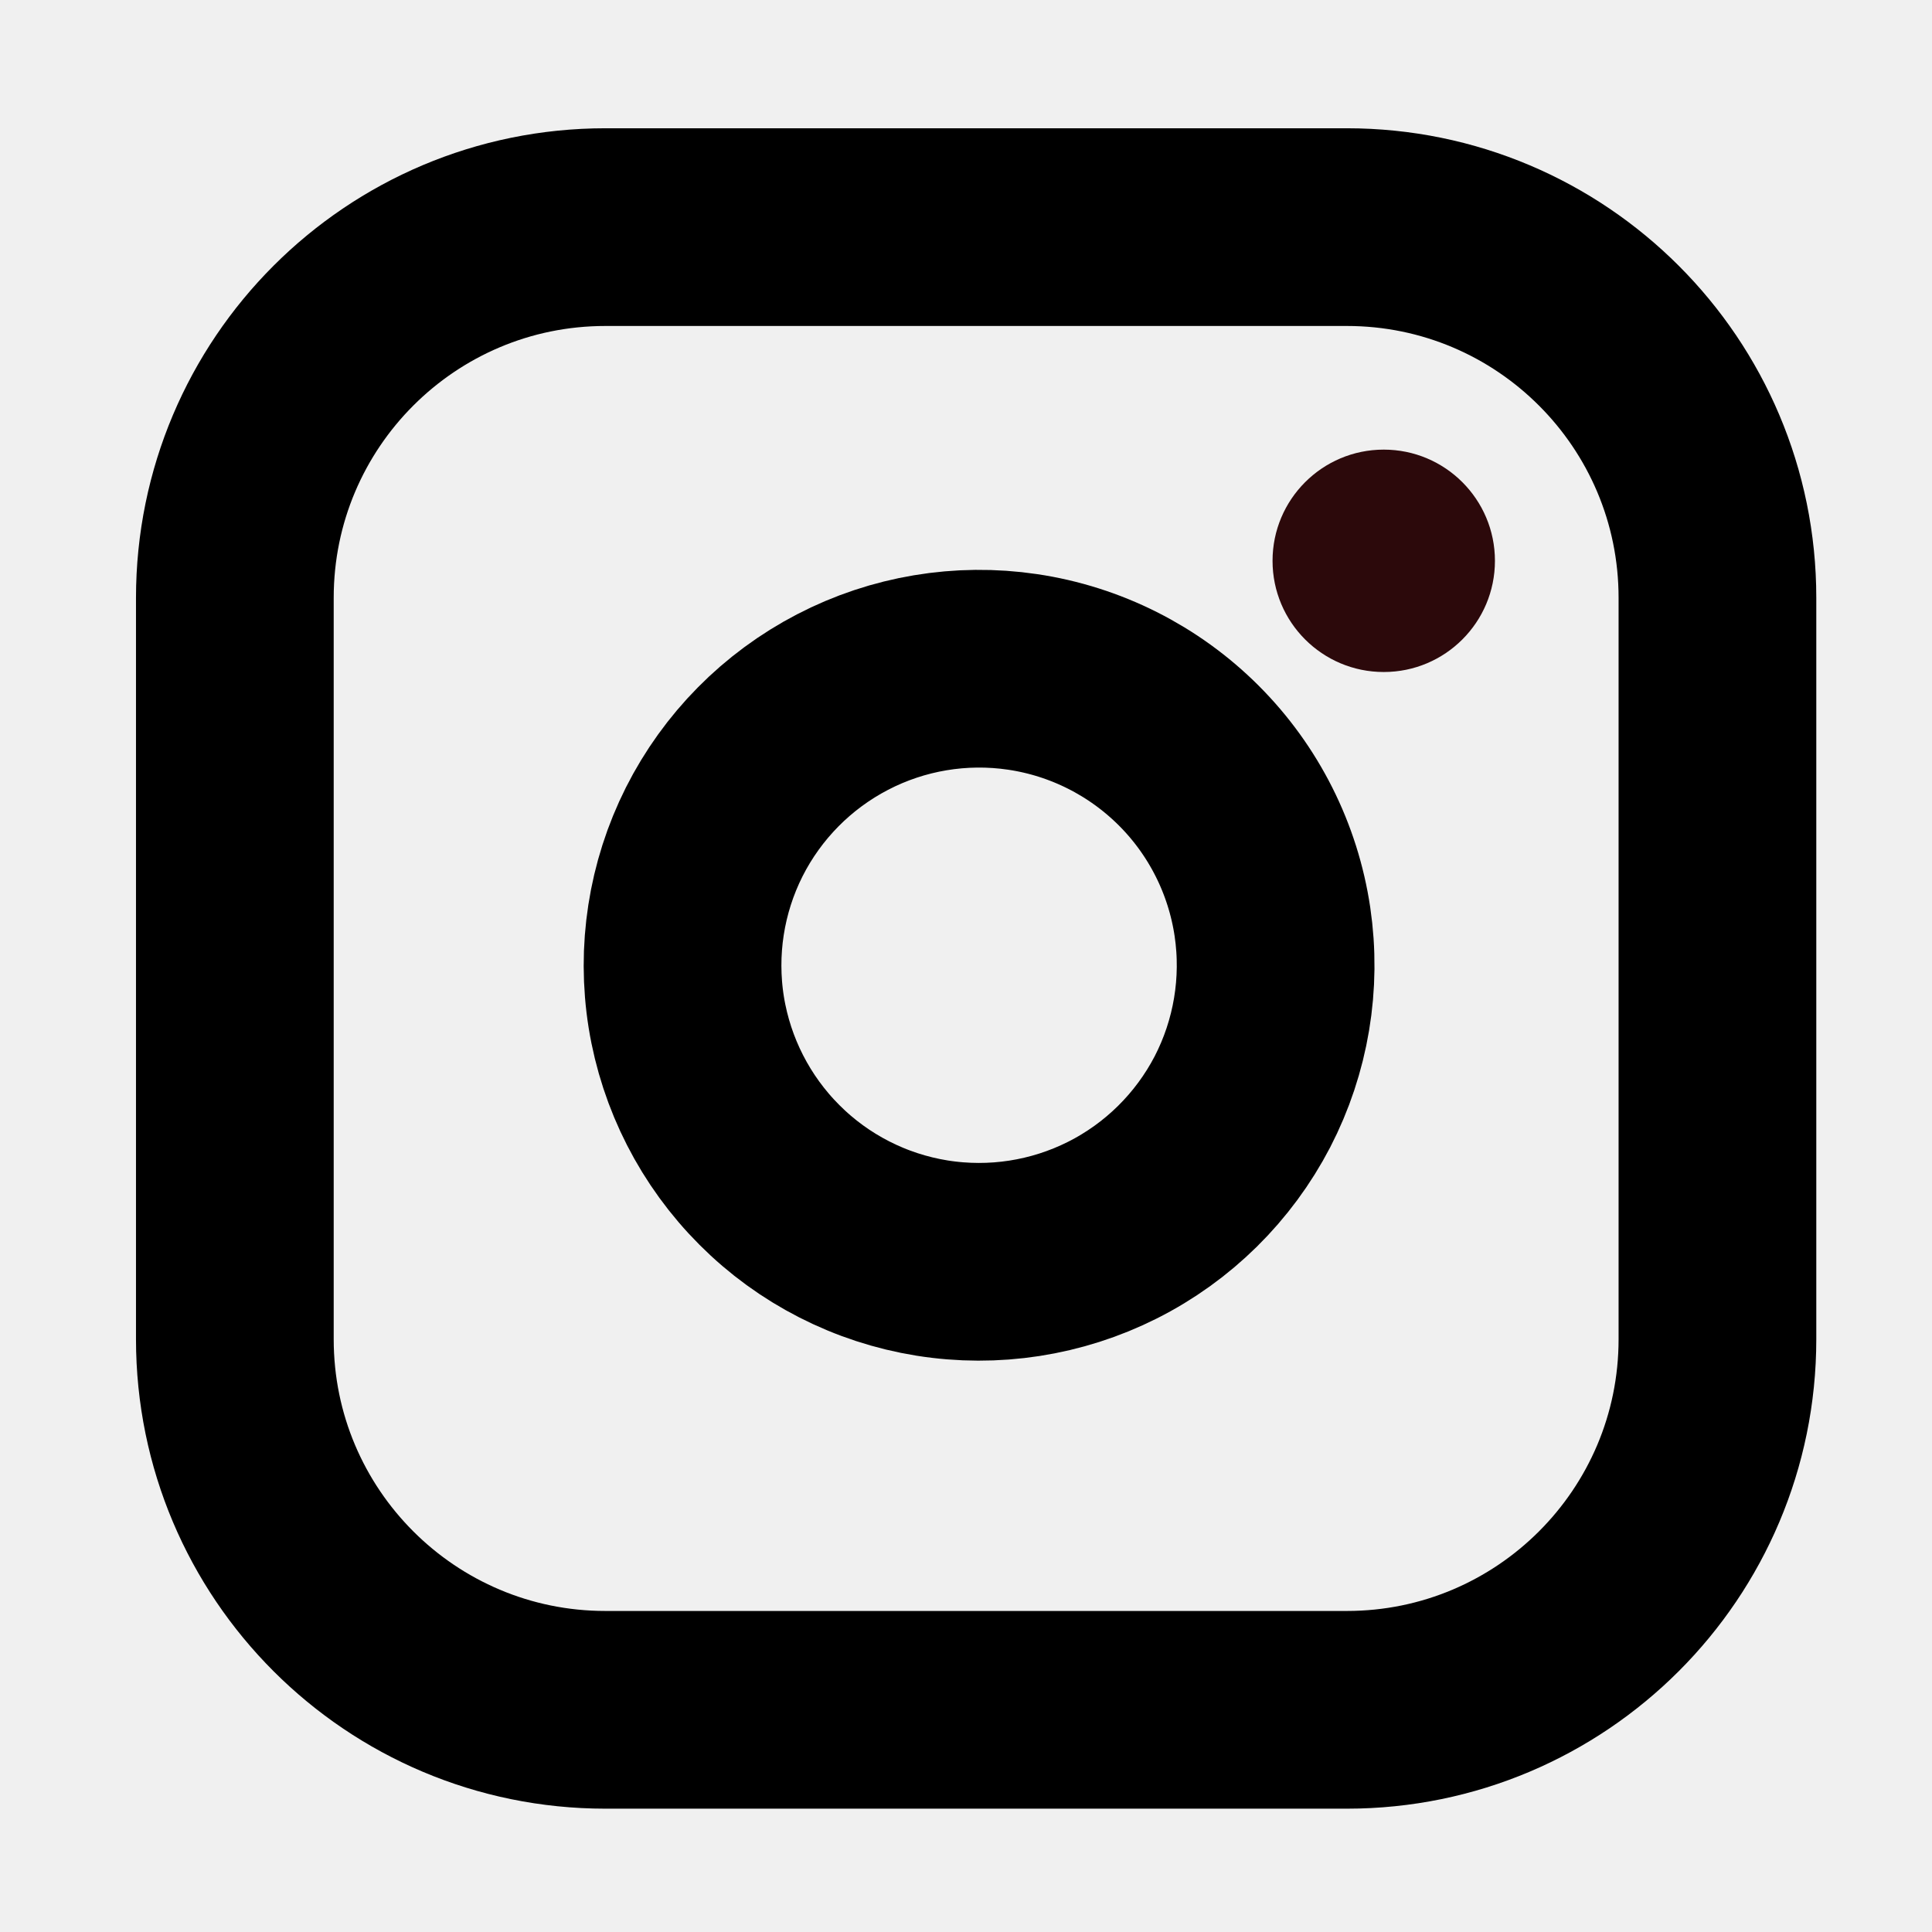
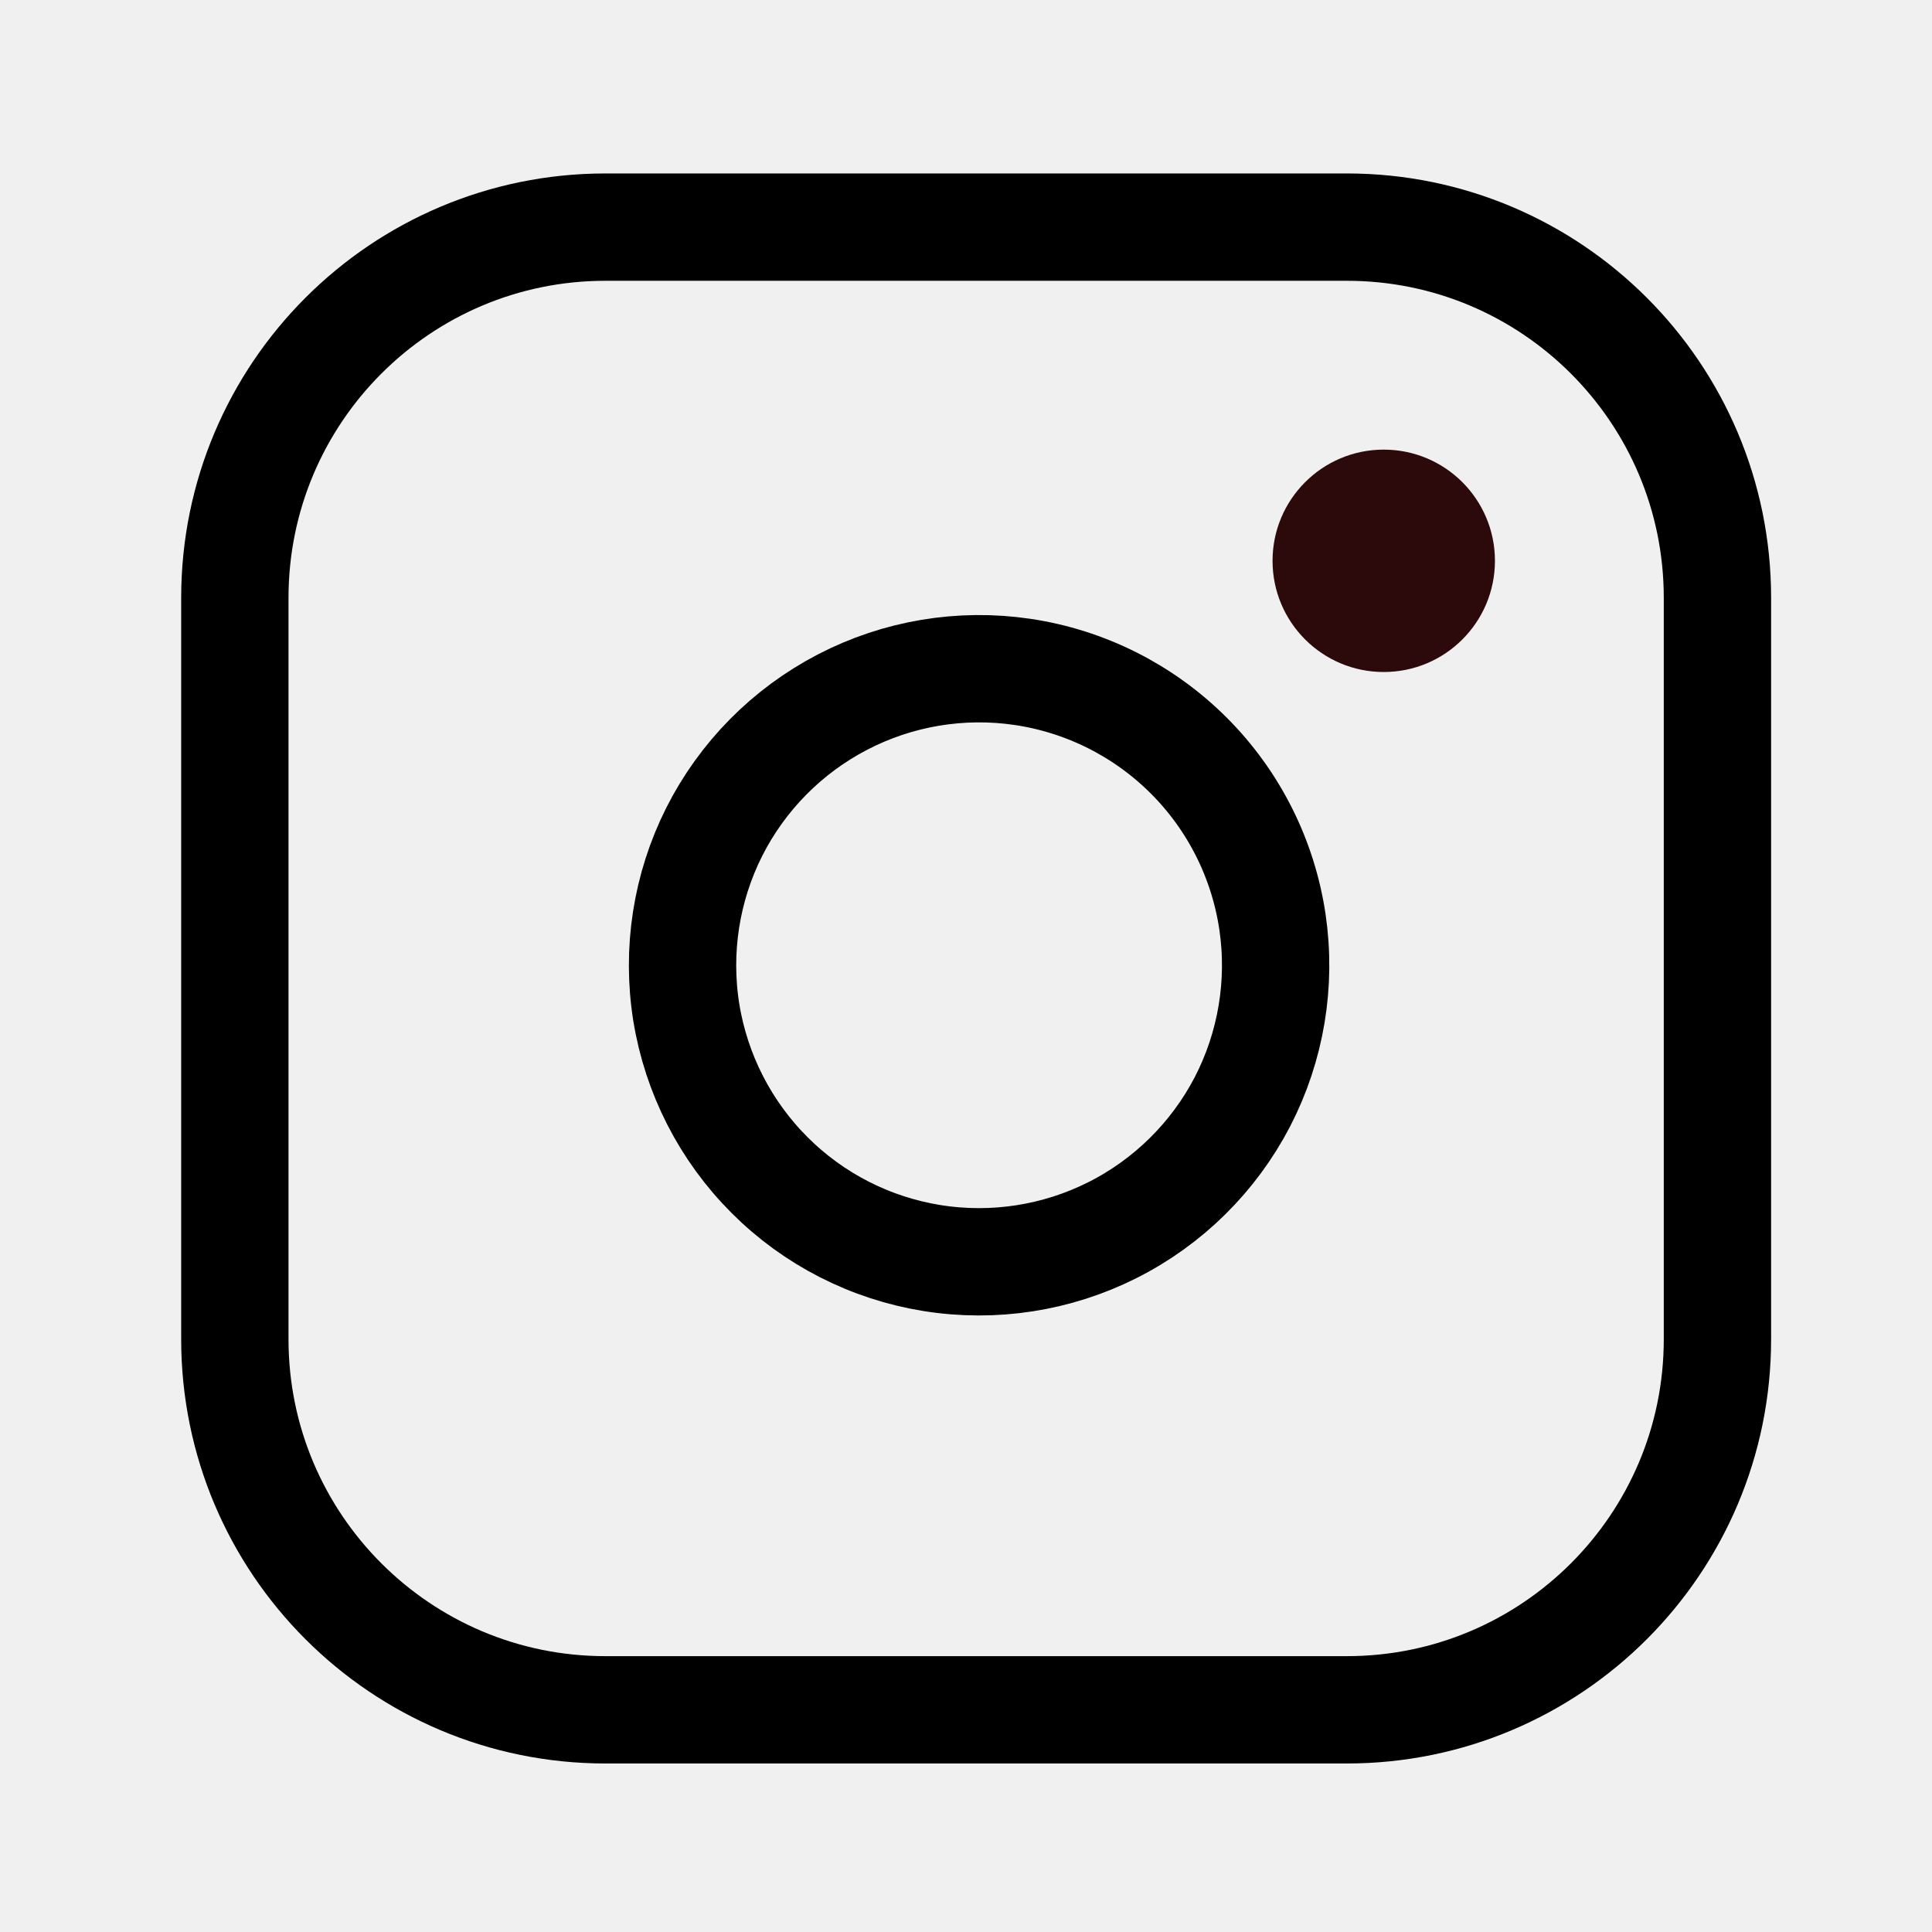
<svg xmlns="http://www.w3.org/2000/svg" width="18" height="18" viewBox="0 0 18 18" fill="none">
  <g clip-path="url(#clip0_7_50881)">
-     <path d="M12.548 2.116H5.641C3.734 2.116 2.188 3.662 2.188 5.57V12.477C2.188 14.384 3.734 15.93 5.641 15.93H12.548C14.455 15.93 16.001 14.384 16.001 12.477V5.57C16.001 3.662 14.455 2.116 12.548 2.116Z" stroke="black" stroke-width="1.842" stroke-linecap="round" stroke-linejoin="round" />
-     <path d="M11.855 8.588C11.94 9.163 11.842 9.75 11.575 10.266C11.307 10.781 10.883 11.2 10.364 11.461C9.845 11.722 9.257 11.813 8.683 11.721C8.11 11.629 7.579 11.358 7.169 10.947C6.758 10.536 6.487 10.006 6.394 9.432C6.302 8.858 6.393 8.27 6.654 7.751C6.916 7.232 7.334 6.809 7.85 6.541C8.366 6.273 8.953 6.175 9.527 6.26C10.114 6.347 10.657 6.621 11.076 7.04C11.495 7.459 11.768 8.002 11.855 8.588Z" stroke="black" stroke-width="1.842" stroke-linecap="round" stroke-linejoin="round" />
+     <path d="M12.548 2.116H5.641C3.734 2.116 2.188 3.662 2.188 5.57V12.477C2.188 14.384 3.734 15.93 5.641 15.93H12.548C14.455 15.93 16.001 14.384 16.001 12.477V5.57C16.001 3.662 14.455 2.116 12.548 2.116Z" stroke="black" strokeWidth="1.842" strokeLinecap="round" strokeLinejoin="round" />
+     <path d="M11.855 8.588C11.94 9.163 11.842 9.75 11.575 10.266C11.307 10.781 10.883 11.2 10.364 11.461C9.845 11.722 9.257 11.813 8.683 11.721C8.11 11.629 7.579 11.358 7.169 10.947C6.758 10.536 6.487 10.006 6.394 9.432C6.302 8.858 6.393 8.27 6.654 7.751C6.916 7.232 7.334 6.809 7.85 6.541C8.366 6.273 8.953 6.175 9.527 6.26C10.114 6.347 10.657 6.621 11.076 7.04C11.495 7.459 11.768 8.002 11.855 8.588Z" stroke="black" strokeWidth="1.842" strokeLinecap="round" strokeLinejoin="round" />
    <ellipse cx="12.892" cy="5.225" rx="1.036" ry="1.036" fill="#2C090B" />
  </g>
  <defs>
    <clipPath id="clip0_7_50881">
      <rect width="16.577" height="16.577" fill="white" transform="translate(0.804688 0.734863)" />
    </clipPath>
  </defs>
</svg>
